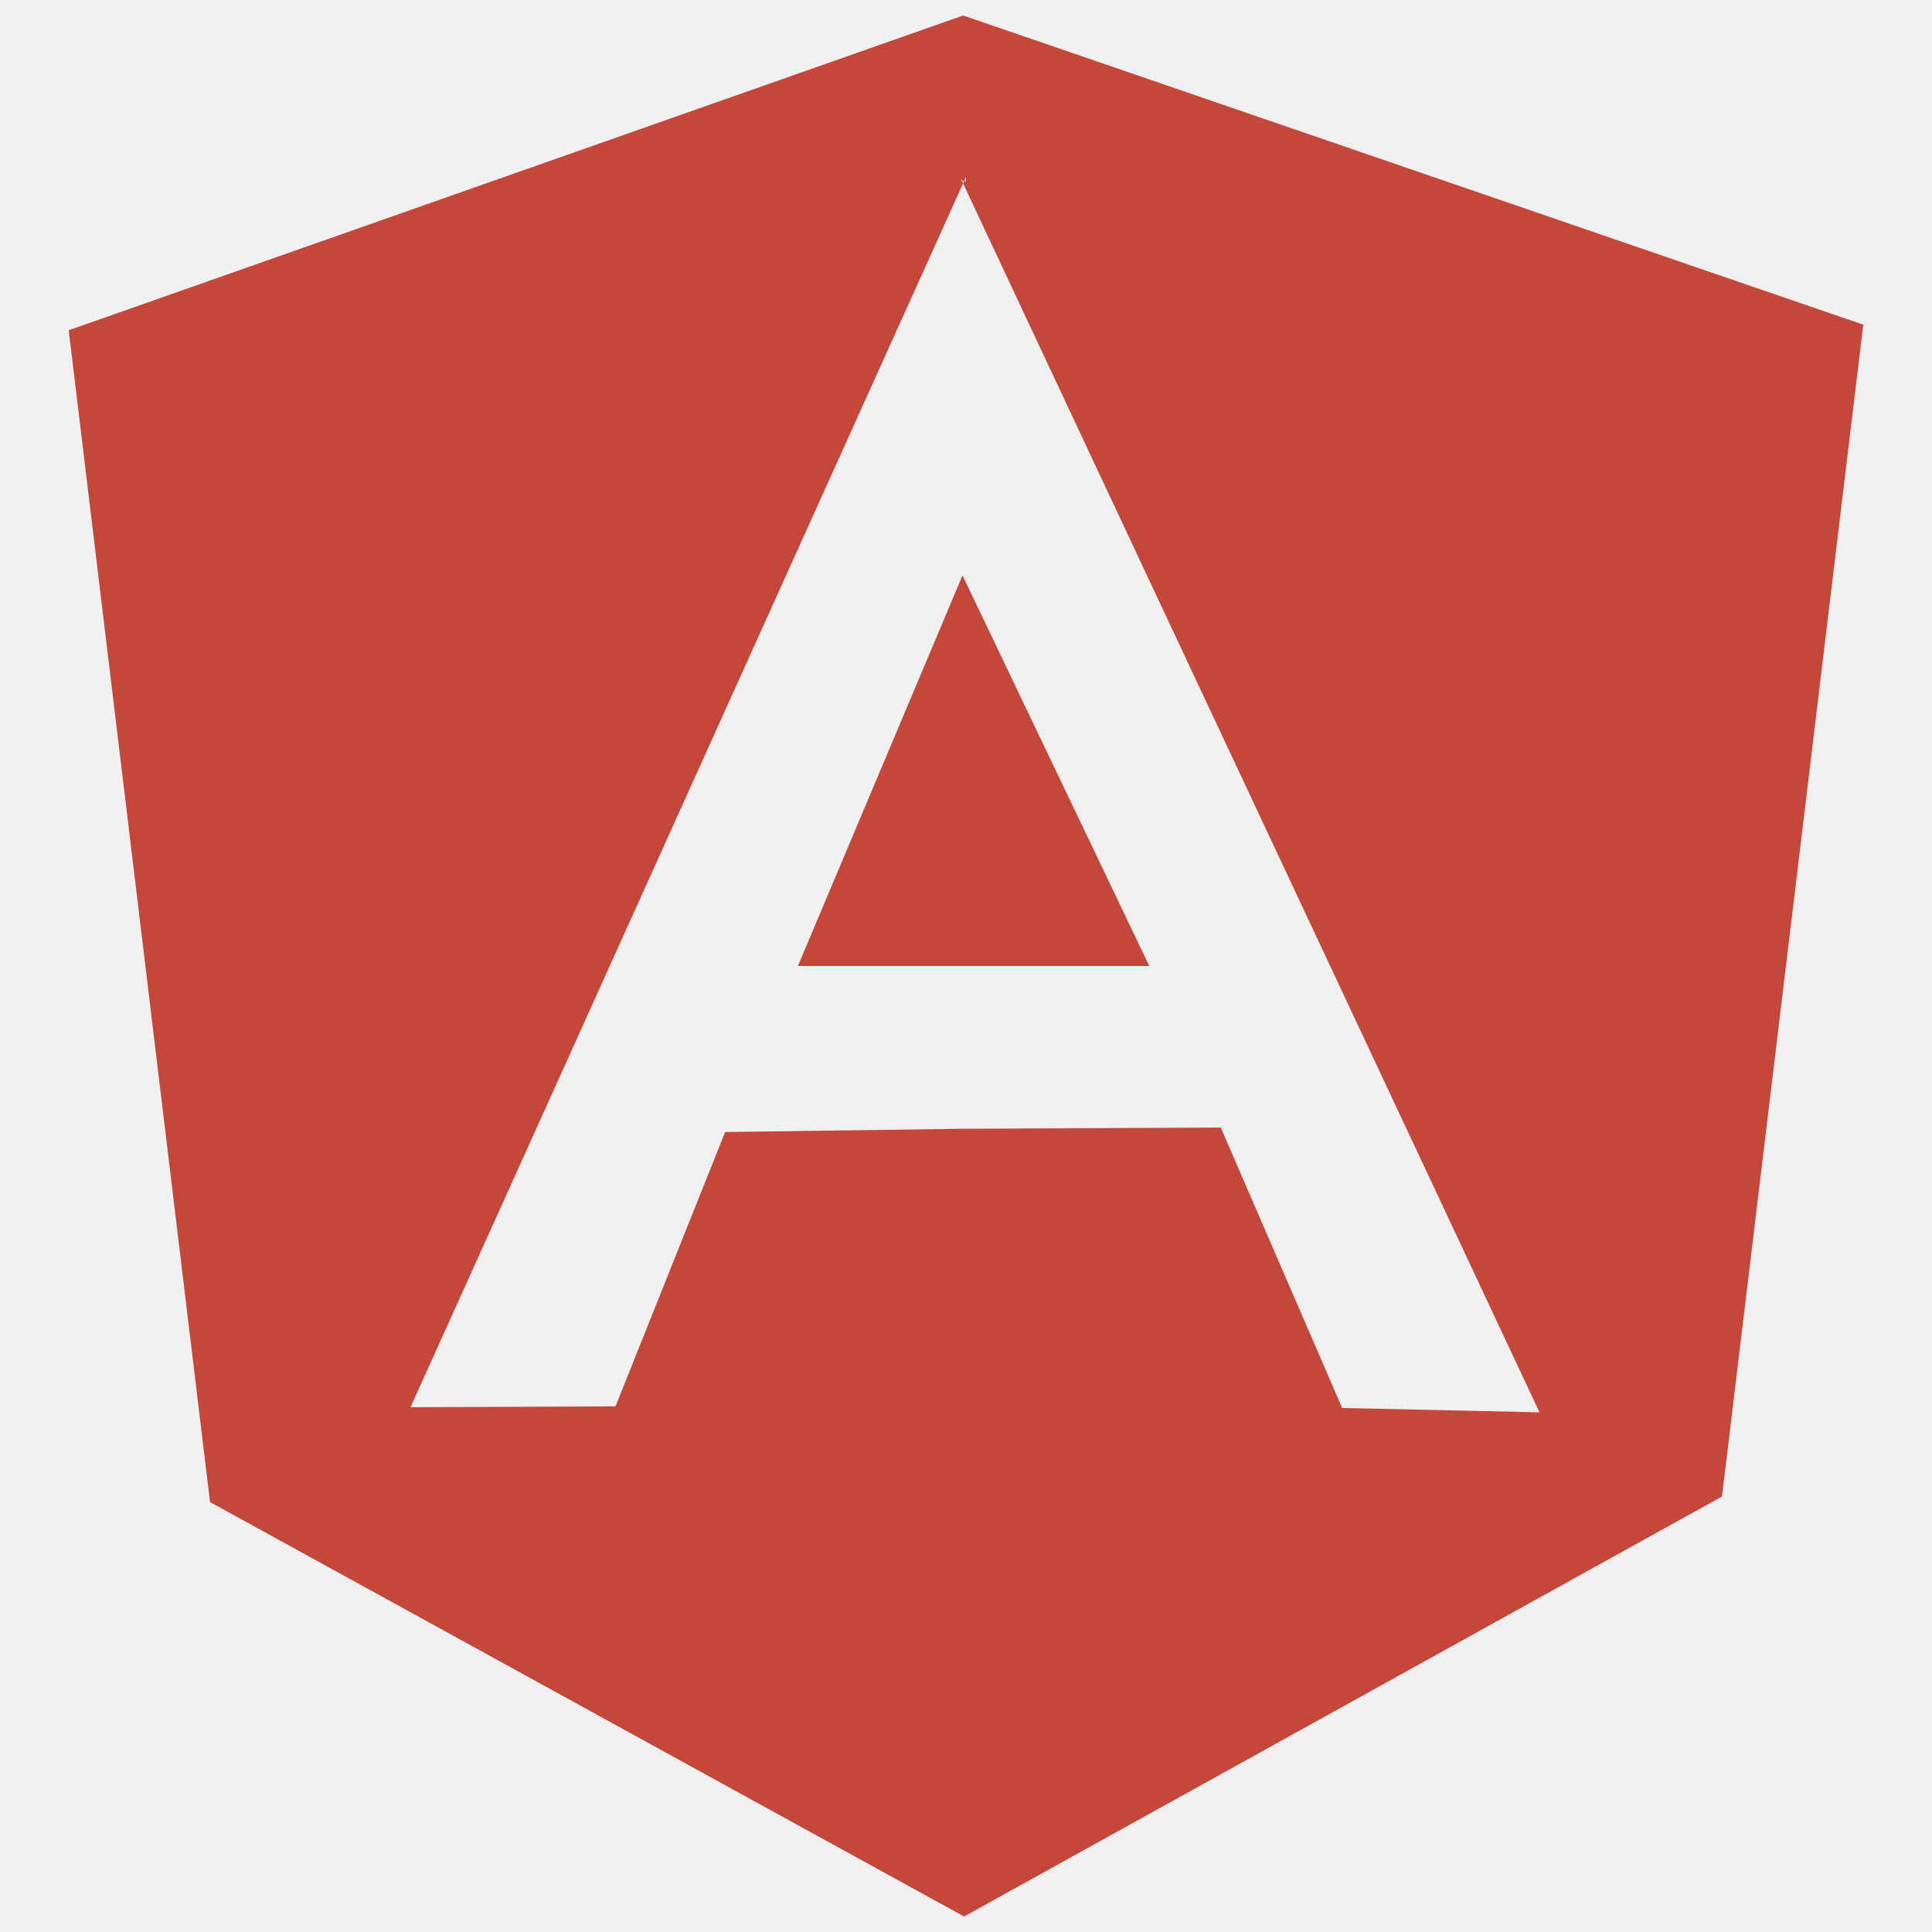
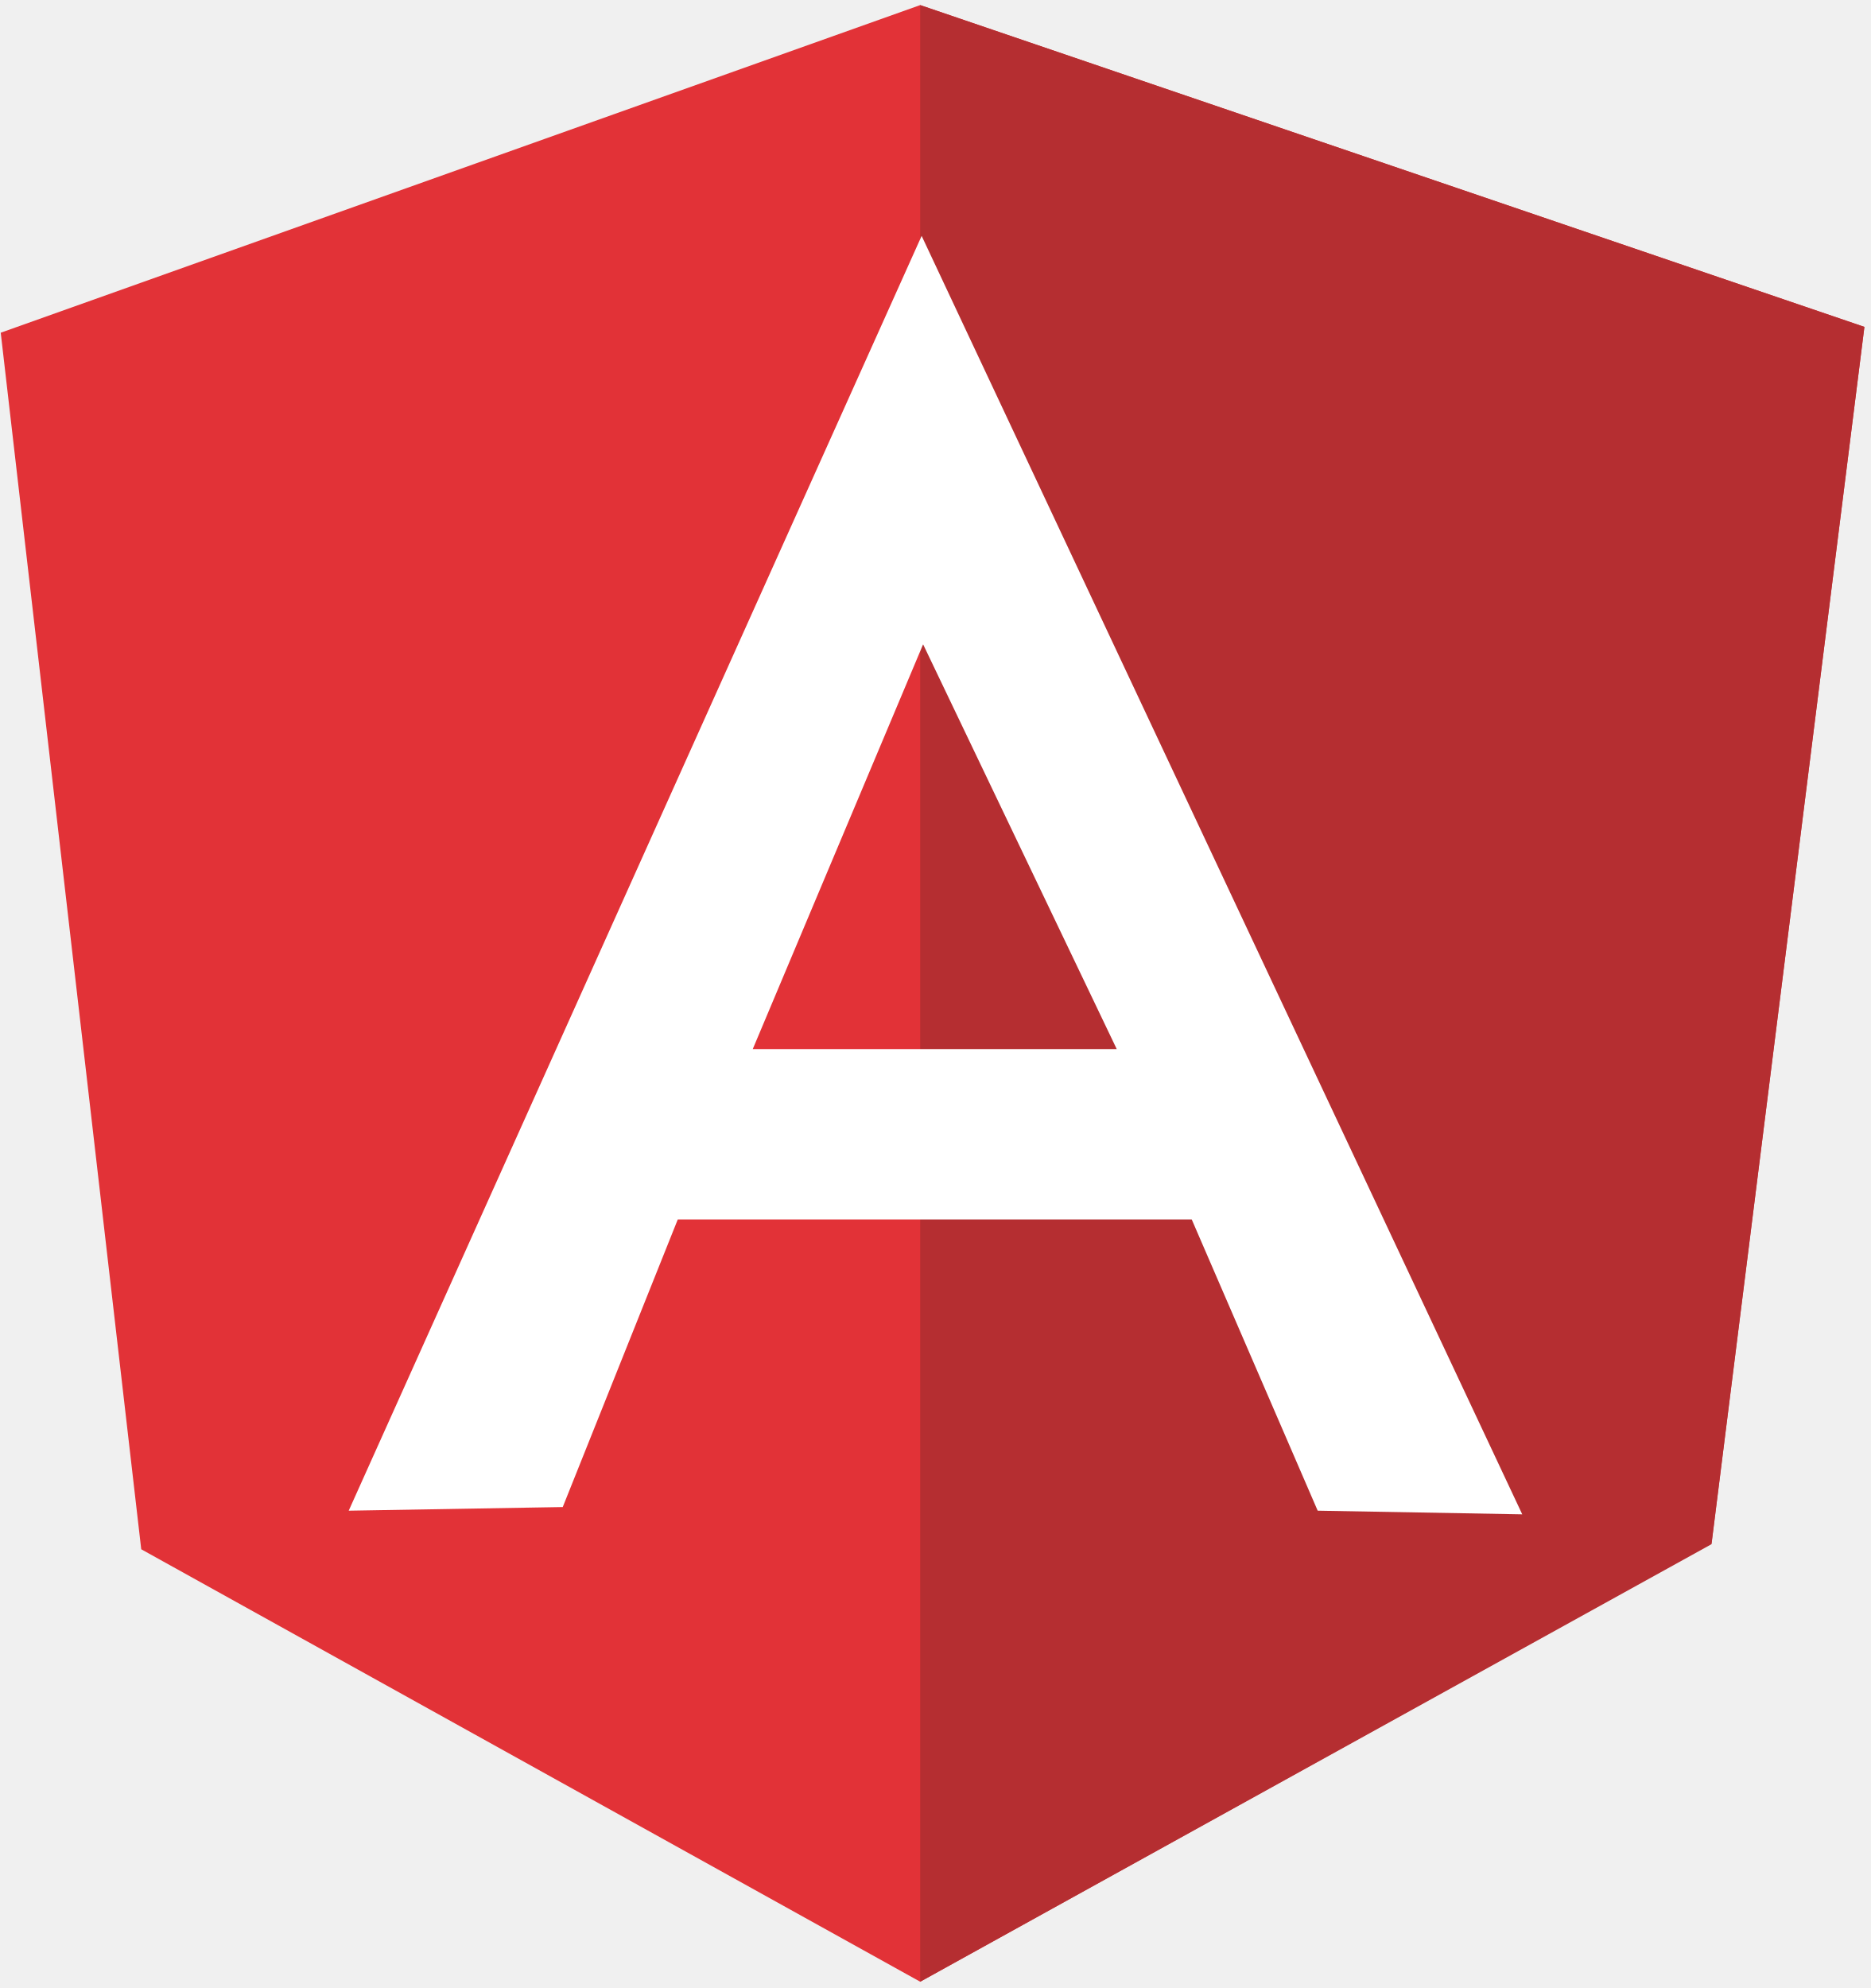
- <svg xmlns="http://www.w3.org/2000/svg" viewBox="0 0 128 128">
-   <path fill="#C4473A" d="M52.864 64h23.28L63.769 38.123zM63.81 1.026L4.553 21.88l9.363 77.637 49.957 27.457 50.214-27.828 9.36-77.635L63.81 1.026zM48.044 75l-7.265 18.176-13.581.056 36.608-81.079-.07-.153h-.064l.001-.133.063.133h.141l.123-.274V12h-.124l-.069.153 38.189 81.417-13.074-.287-8.042-18.58-17.173.082" />
+ <svg xmlns="http://www.w3.org/2000/svg" width="256" height="272" preserveAspectRatio="xMidYMid">
+   <path d="M.1 45.522L125.908.697l129.196 44.028-20.919 166.45-108.277 59.966-106.583-59.169L.1 45.522z" fill="#E23237" />
+   <path d="M255.104 44.725L125.908.697v270.444l108.277-59.866 20.919-166.55z" fill="#B52E31" />
+   <path d="M126.107 32.274L47.714 206.693l29.285-.498 15.739-39.347h70.325l17.233 39.845 27.99.498-82.179-174.917zm.2 55.882l26.496 55.383h-49.806l23.31-55.383z" fill="#FFF" />
</svg>
